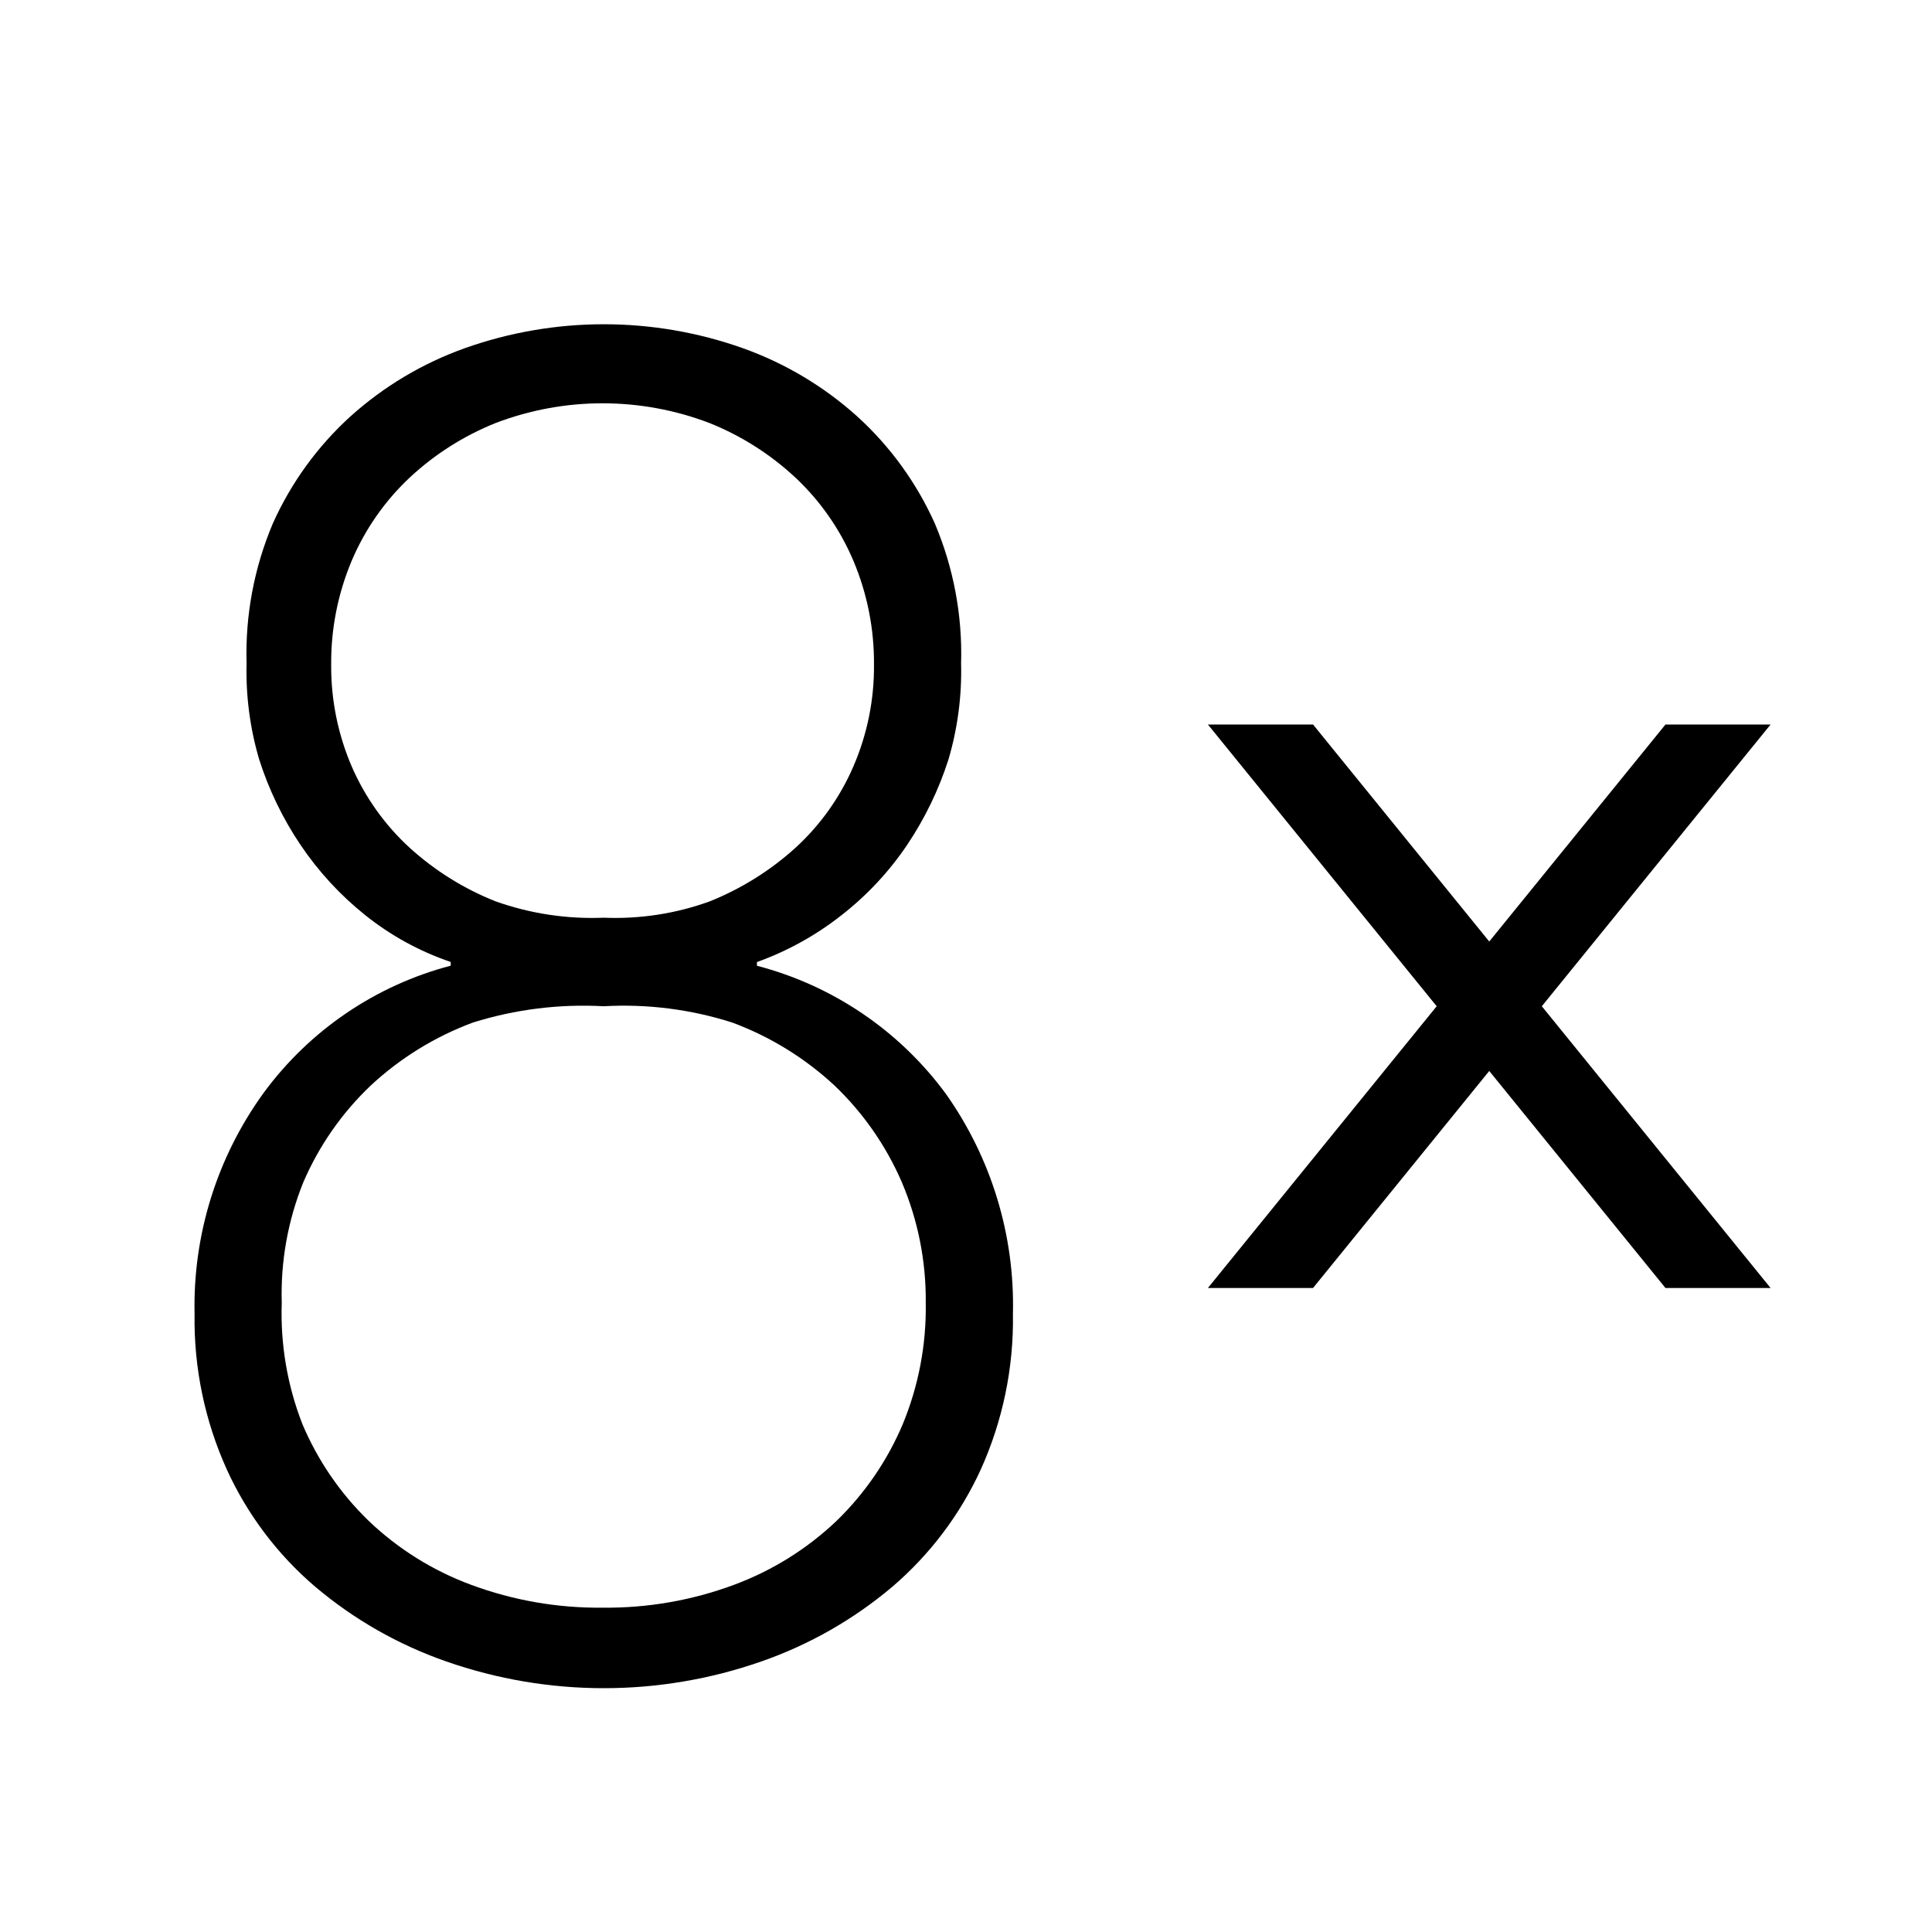
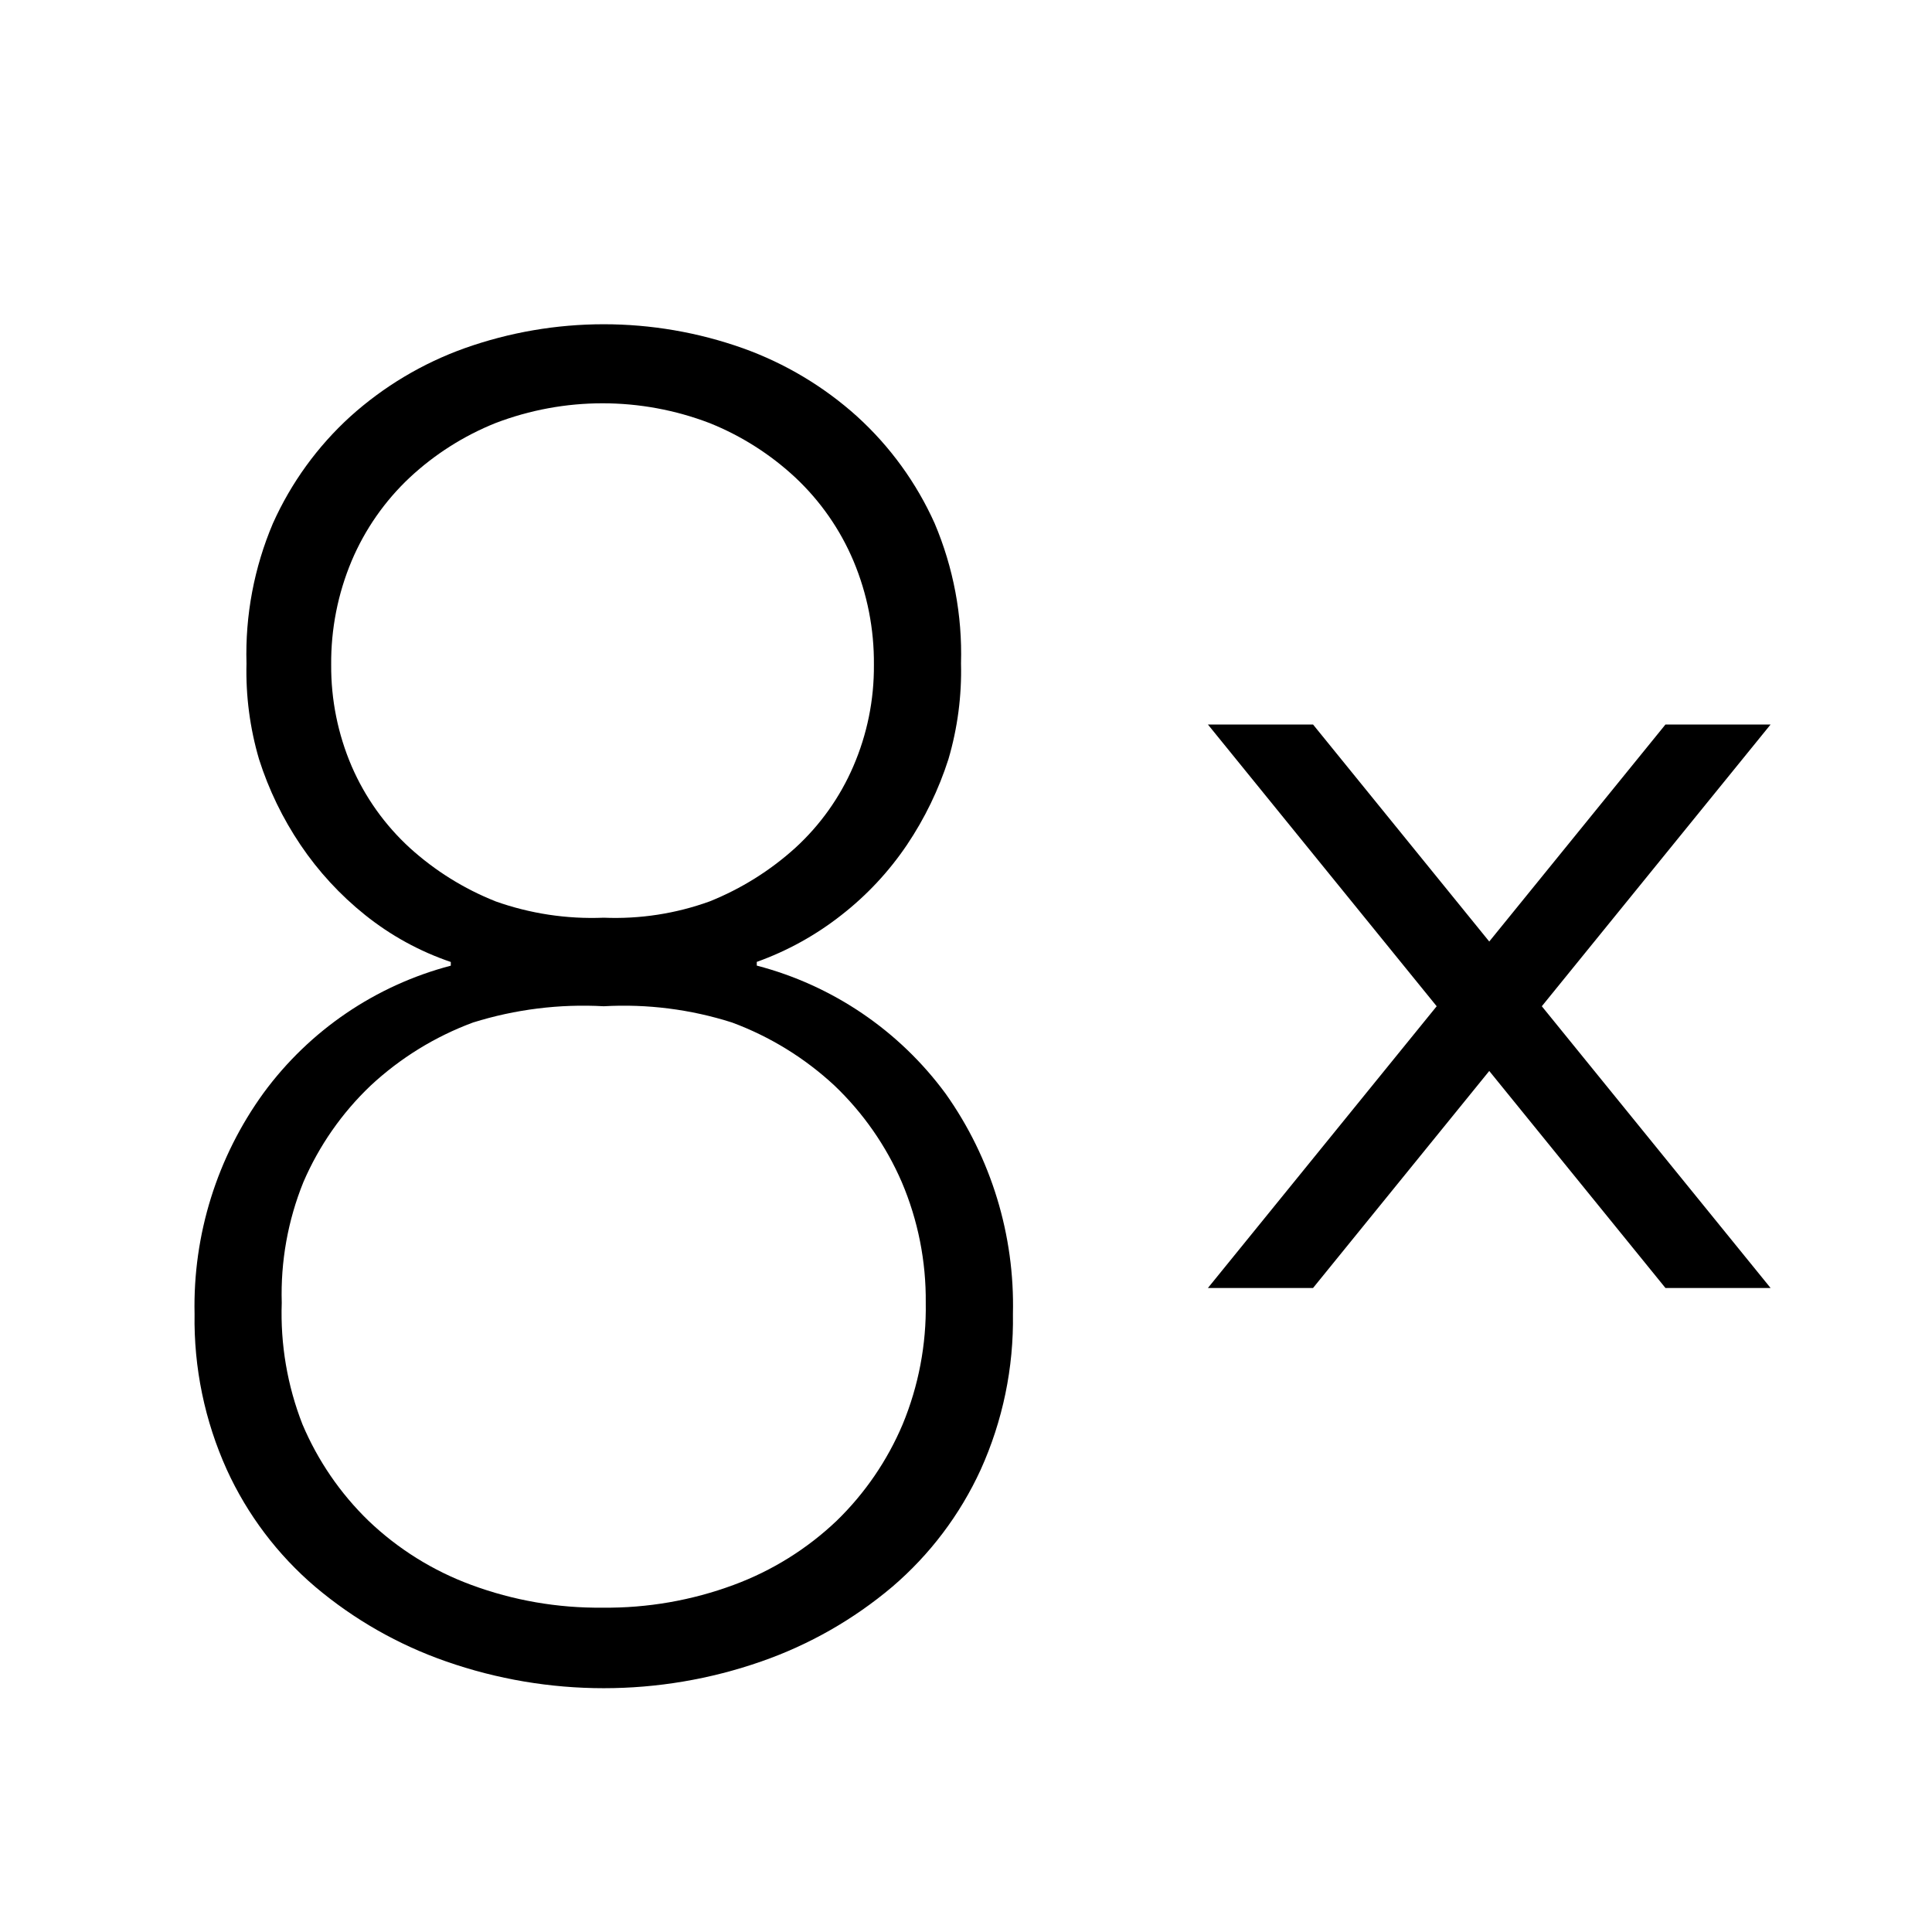
- <svg xmlns="http://www.w3.org/2000/svg" id="icons" viewBox="0 0 24 24">
-   <path d="M12.583,16.323a4.518,4.518,0,0,1-.401,1.935,4.241,4.241,0,0,1-1.098,1.454,5.14,5.14,0,0,1-1.626.927,5.932,5.932,0,0,1-3.915,0,5.14,5.14,0,0,1-1.626-.927,4.21,4.21,0,0,1-1.098-1.454A4.519,4.519,0,0,1,2.417,16.323a4.509,4.509,0,0,1,.858-2.747,4.21,4.21,0,0,1,2.324-1.58v-.046a3.502,3.502,0,0,1-1.065-.584A3.926,3.926,0,0,1,3.734,10.497a4.161,4.161,0,0,1-.515-1.065,3.875,3.875,0,0,1-.156-1.191A4.15,4.15,0,0,1,3.39,6.501a4.02,4.02,0,0,1,.963-1.328,4.269,4.269,0,0,1,1.419-.847,5.164,5.164,0,0,1,3.458,0,4.269,4.269,0,0,1,1.419.847,4.02,4.02,0,0,1,.963,1.328,4.15,4.15,0,0,1,.327,1.74,3.875,3.875,0,0,1-.156,1.191,4.203,4.203,0,0,1-.515,1.065,3.807,3.807,0,0,1-.812.87,3.742,3.742,0,0,1-1.053.584v.046a4.24,4.24,0,0,1,2.347,1.591A4.543,4.543,0,0,1,12.583,16.323ZM6.154,11.196A3.574,3.574,0,0,0,7.5,11.4a3.441,3.441,0,0,0,1.317-.203,3.568,3.568,0,0,0,1.062-.663,2.959,2.959,0,0,0,.722-1.013,3.114,3.114,0,0,0,.256-1.262,3.258,3.258,0,0,0-.255-1.291A3.045,3.045,0,0,0,9.881,5.933,3.443,3.443,0,0,0,8.816,5.256a3.722,3.722,0,0,0-2.662,0A3.443,3.443,0,0,0,5.089,5.933,3.049,3.049,0,0,0,4.368,6.968a3.263,3.263,0,0,0-.254,1.291,3.146,3.146,0,0,0,.255,1.262,2.978,2.978,0,0,0,.723,1.013A3.516,3.516,0,0,0,6.154,11.196ZM11.5,16.184a3.734,3.734,0,0,0-.298-1.5,3.676,3.676,0,0,0-.834-1.198,3.823,3.823,0,0,0-1.273-.784A4.424,4.424,0,0,0,7.5,12.5a4.589,4.589,0,0,0-1.624.202,3.806,3.806,0,0,0-1.272.784,3.644,3.644,0,0,0-.835,1.198A3.7,3.7,0,0,0,3.5,16.184a3.78,3.78,0,0,0,.257,1.508A3.649,3.649,0,0,0,4.578,18.891a3.696,3.696,0,0,0,1.277.797,4.547,4.547,0,0,0,1.631.283,4.539,4.539,0,0,0,1.63-.283,3.734,3.734,0,0,0,1.277-.796,3.656,3.656,0,0,0,.82-1.197A3.786,3.786,0,0,0,11.5,16.184ZM20.689,9,18.5,11.696,16.311,9H15.005l2.842,3.5L15.005,16h1.306L18.5,13.304,20.689,16h1.306l-2.842-3.5L21.995,9Z" />
+ <svg xmlns="http://www.w3.org/2000/svg" viewBox="0 0 24 24">
+   <path d="M12.583 16.323a4.518 4.518 0 0 1-.401 1.935 4.24 4.24 0 0 1-1.098 1.454 5.14 5.14 0 0 1-1.626.927 5.932 5.932 0 0 1-3.916 0 5.14 5.14 0 0 1-1.626-.927 4.21 4.21 0 0 1-1.098-1.454 4.52 4.52 0 0 1-.401-1.935 4.509 4.509 0 0 1 .858-2.747 4.21 4.21 0 0 1 2.325-1.58v-.046a3.502 3.502 0 0 1-1.065-.584 3.926 3.926 0 0 1-.801-.869 4.16 4.16 0 0 1-.516-1.065 3.875 3.875 0 0 1-.156-1.19 4.15 4.15 0 0 1 .328-1.74 4.02 4.02 0 0 1 .962-1.328 4.269 4.269 0 0 1 1.419-.848 5.164 5.164 0 0 1 3.458 0 4.269 4.269 0 0 1 1.419.848A4.02 4.02 0 0 1 11.61 6.5a4.15 4.15 0 0 1 .328 1.74 3.875 3.875 0 0 1-.156 1.19 4.203 4.203 0 0 1-.516 1.066 3.807 3.807 0 0 1-.812.87 3.742 3.742 0 0 1-1.053.583v.046a4.24 4.24 0 0 1 2.346 1.591 4.543 4.543 0 0 1 .836 2.736zm-6.43-5.127A3.574 3.574 0 0 0 7.5 11.4a3.441 3.441 0 0 0 1.317-.203 3.568 3.568 0 0 0 1.061-.663A2.959 2.959 0 0 0 10.6 9.52a3.114 3.114 0 0 0 .256-1.261 3.258 3.258 0 0 0-.254-1.291 3.045 3.045 0 0 0-.721-1.035 3.443 3.443 0 0 0-1.065-.677 3.722 3.722 0 0 0-2.662 0 3.443 3.443 0 0 0-1.065.677 3.049 3.049 0 0 0-.721 1.035 3.263 3.263 0 0 0-.254 1.29 3.146 3.146 0 0 0 .255 1.262 2.978 2.978 0 0 0 .723 1.014 3.516 3.516 0 0 0 1.062.662zm5.347 4.988a3.734 3.734 0 0 0-.298-1.5 3.676 3.676 0 0 0-.835-1.198 3.823 3.823 0 0 0-1.273-.784A4.424 4.424 0 0 0 7.5 12.5a4.59 4.59 0 0 0-1.624.202 3.806 3.806 0 0 0-1.272.784 3.644 3.644 0 0 0-.835 1.198 3.7 3.7 0 0 0-.269 1.5 3.78 3.78 0 0 0 .257 1.509 3.649 3.649 0 0 0 .82 1.198 3.696 3.696 0 0 0 1.277.797 4.547 4.547 0 0 0 1.631.283 4.54 4.54 0 0 0 1.63-.283 3.734 3.734 0 0 0 1.278-.796 3.656 3.656 0 0 0 .82-1.198 3.786 3.786 0 0 0 .287-1.51zM20.689 9L18.5 11.696 16.311 9h-1.306l2.842 3.5-2.842 3.5h1.306l2.189-2.696L20.689 16h1.306l-2.842-3.5L21.995 9z" />
  <path fill="none" d="M0 0h24v24H0z" />
</svg>
